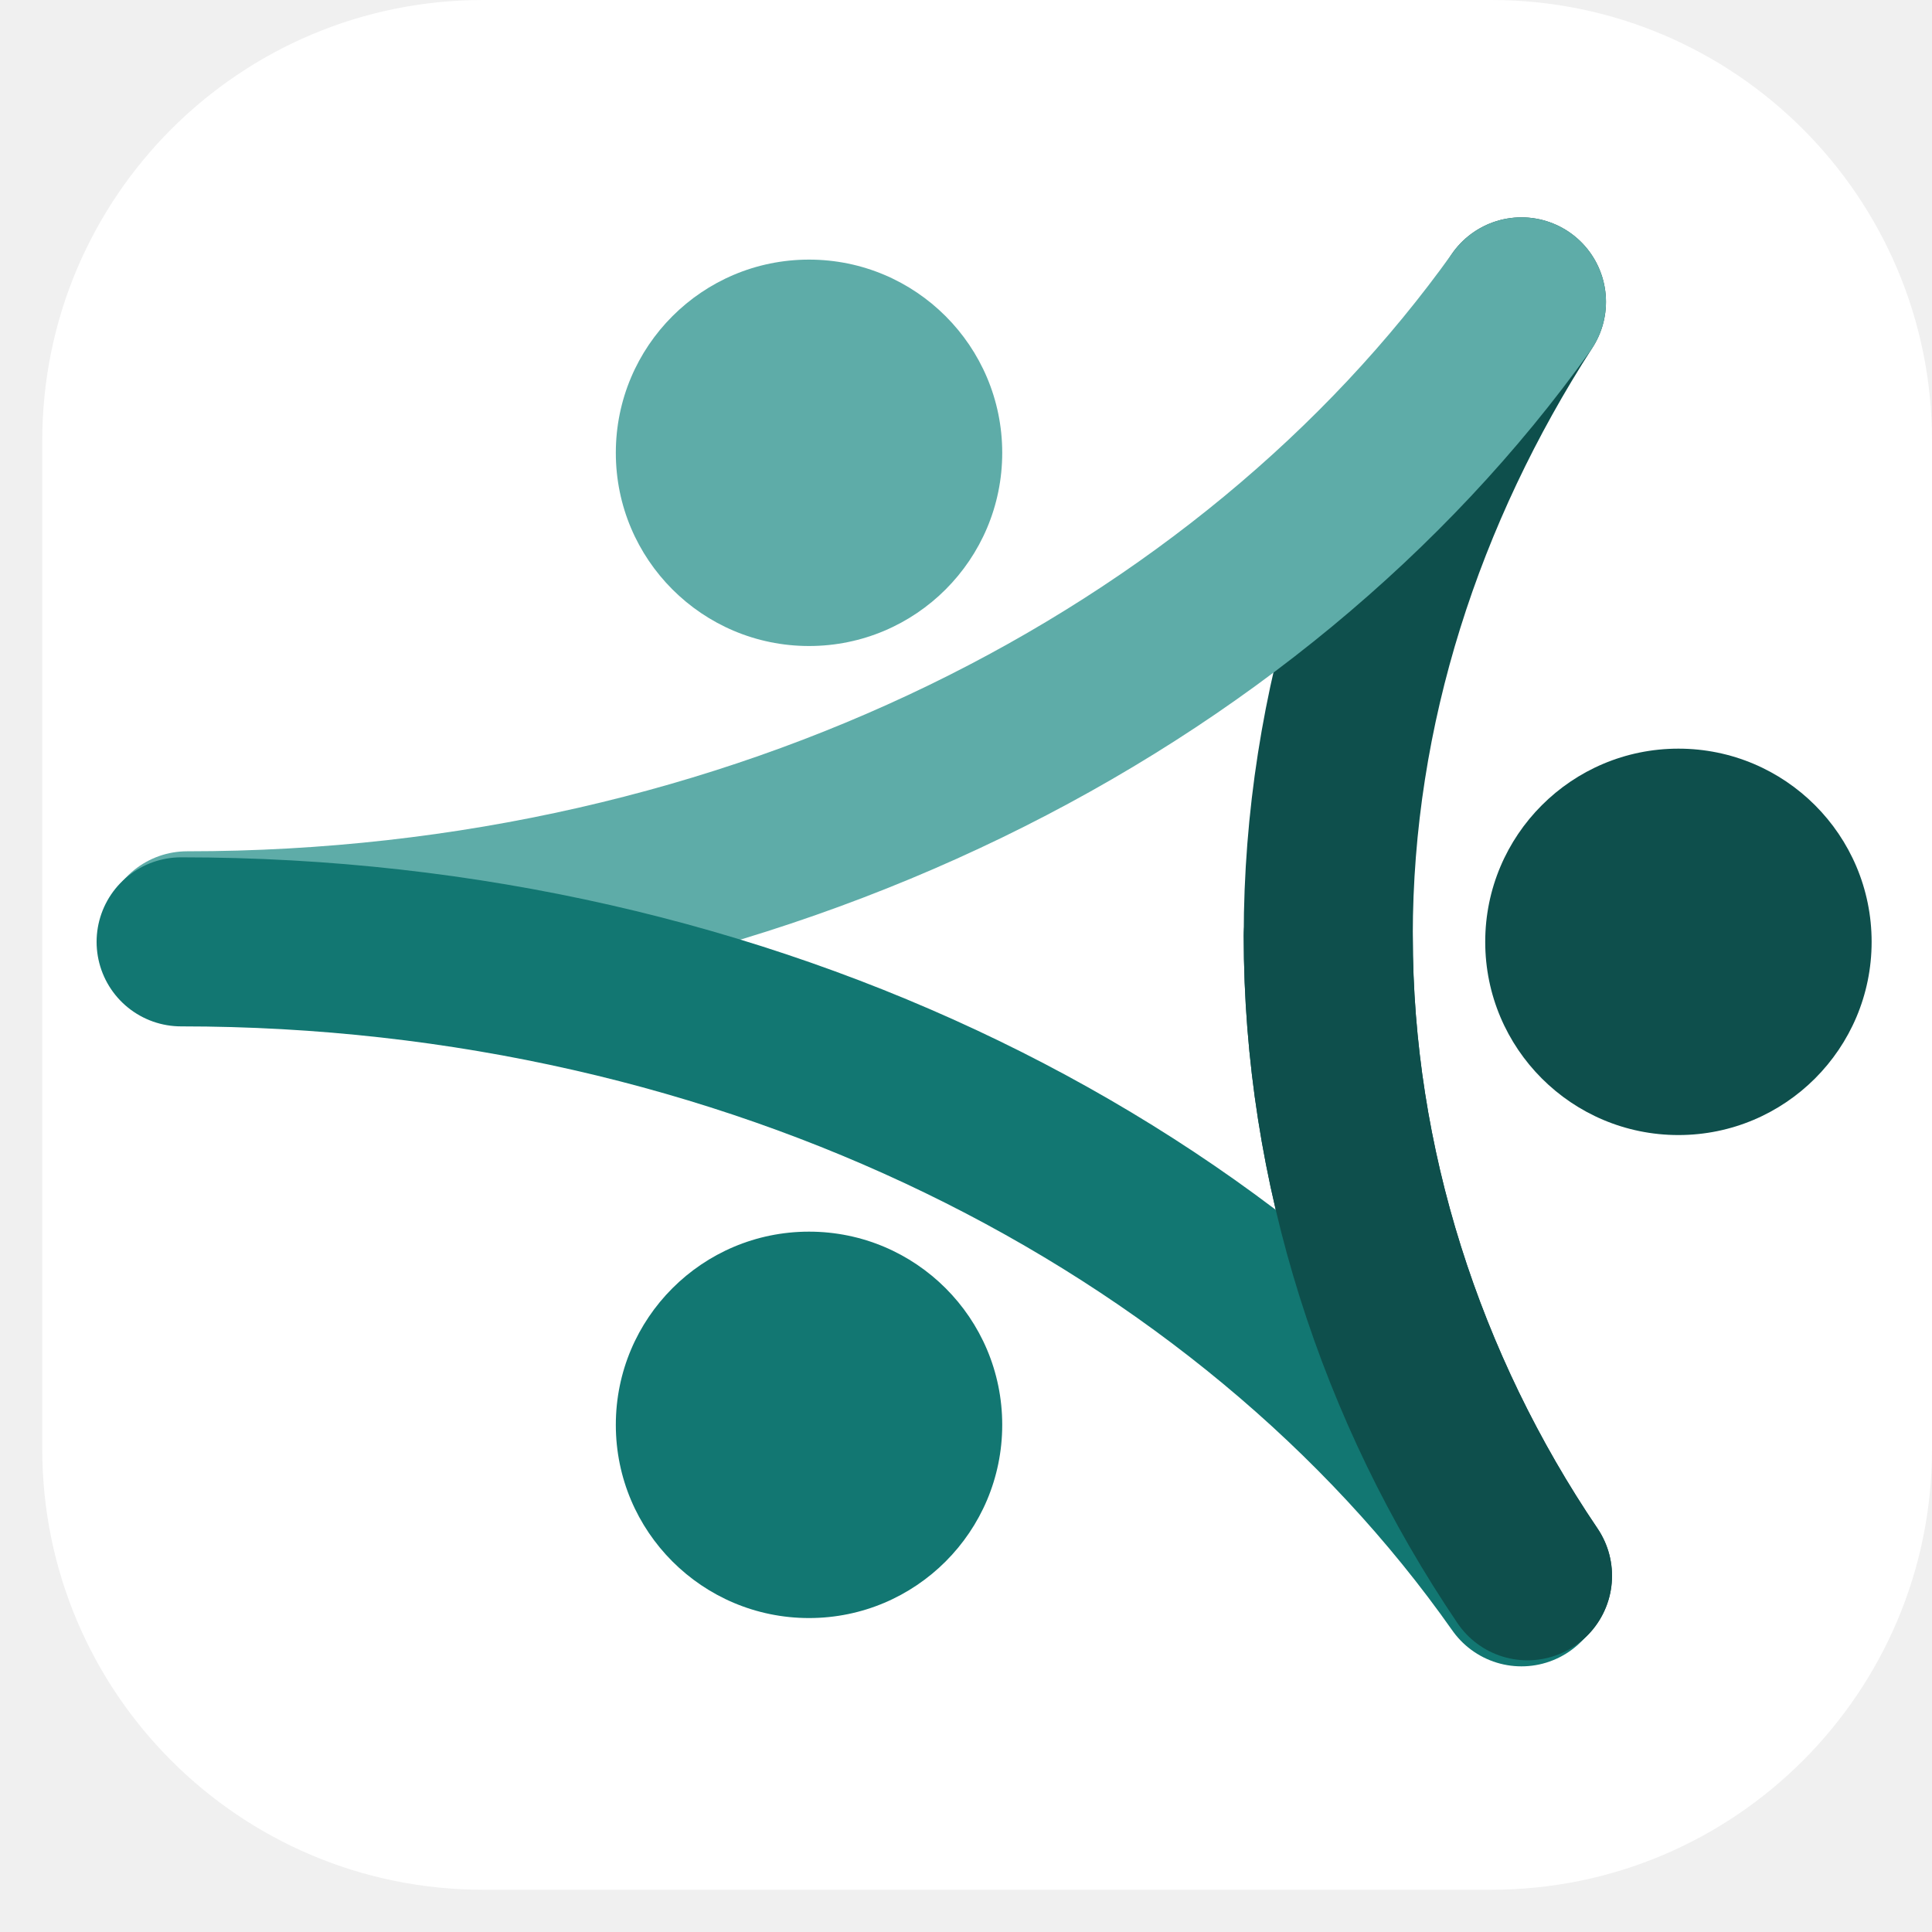
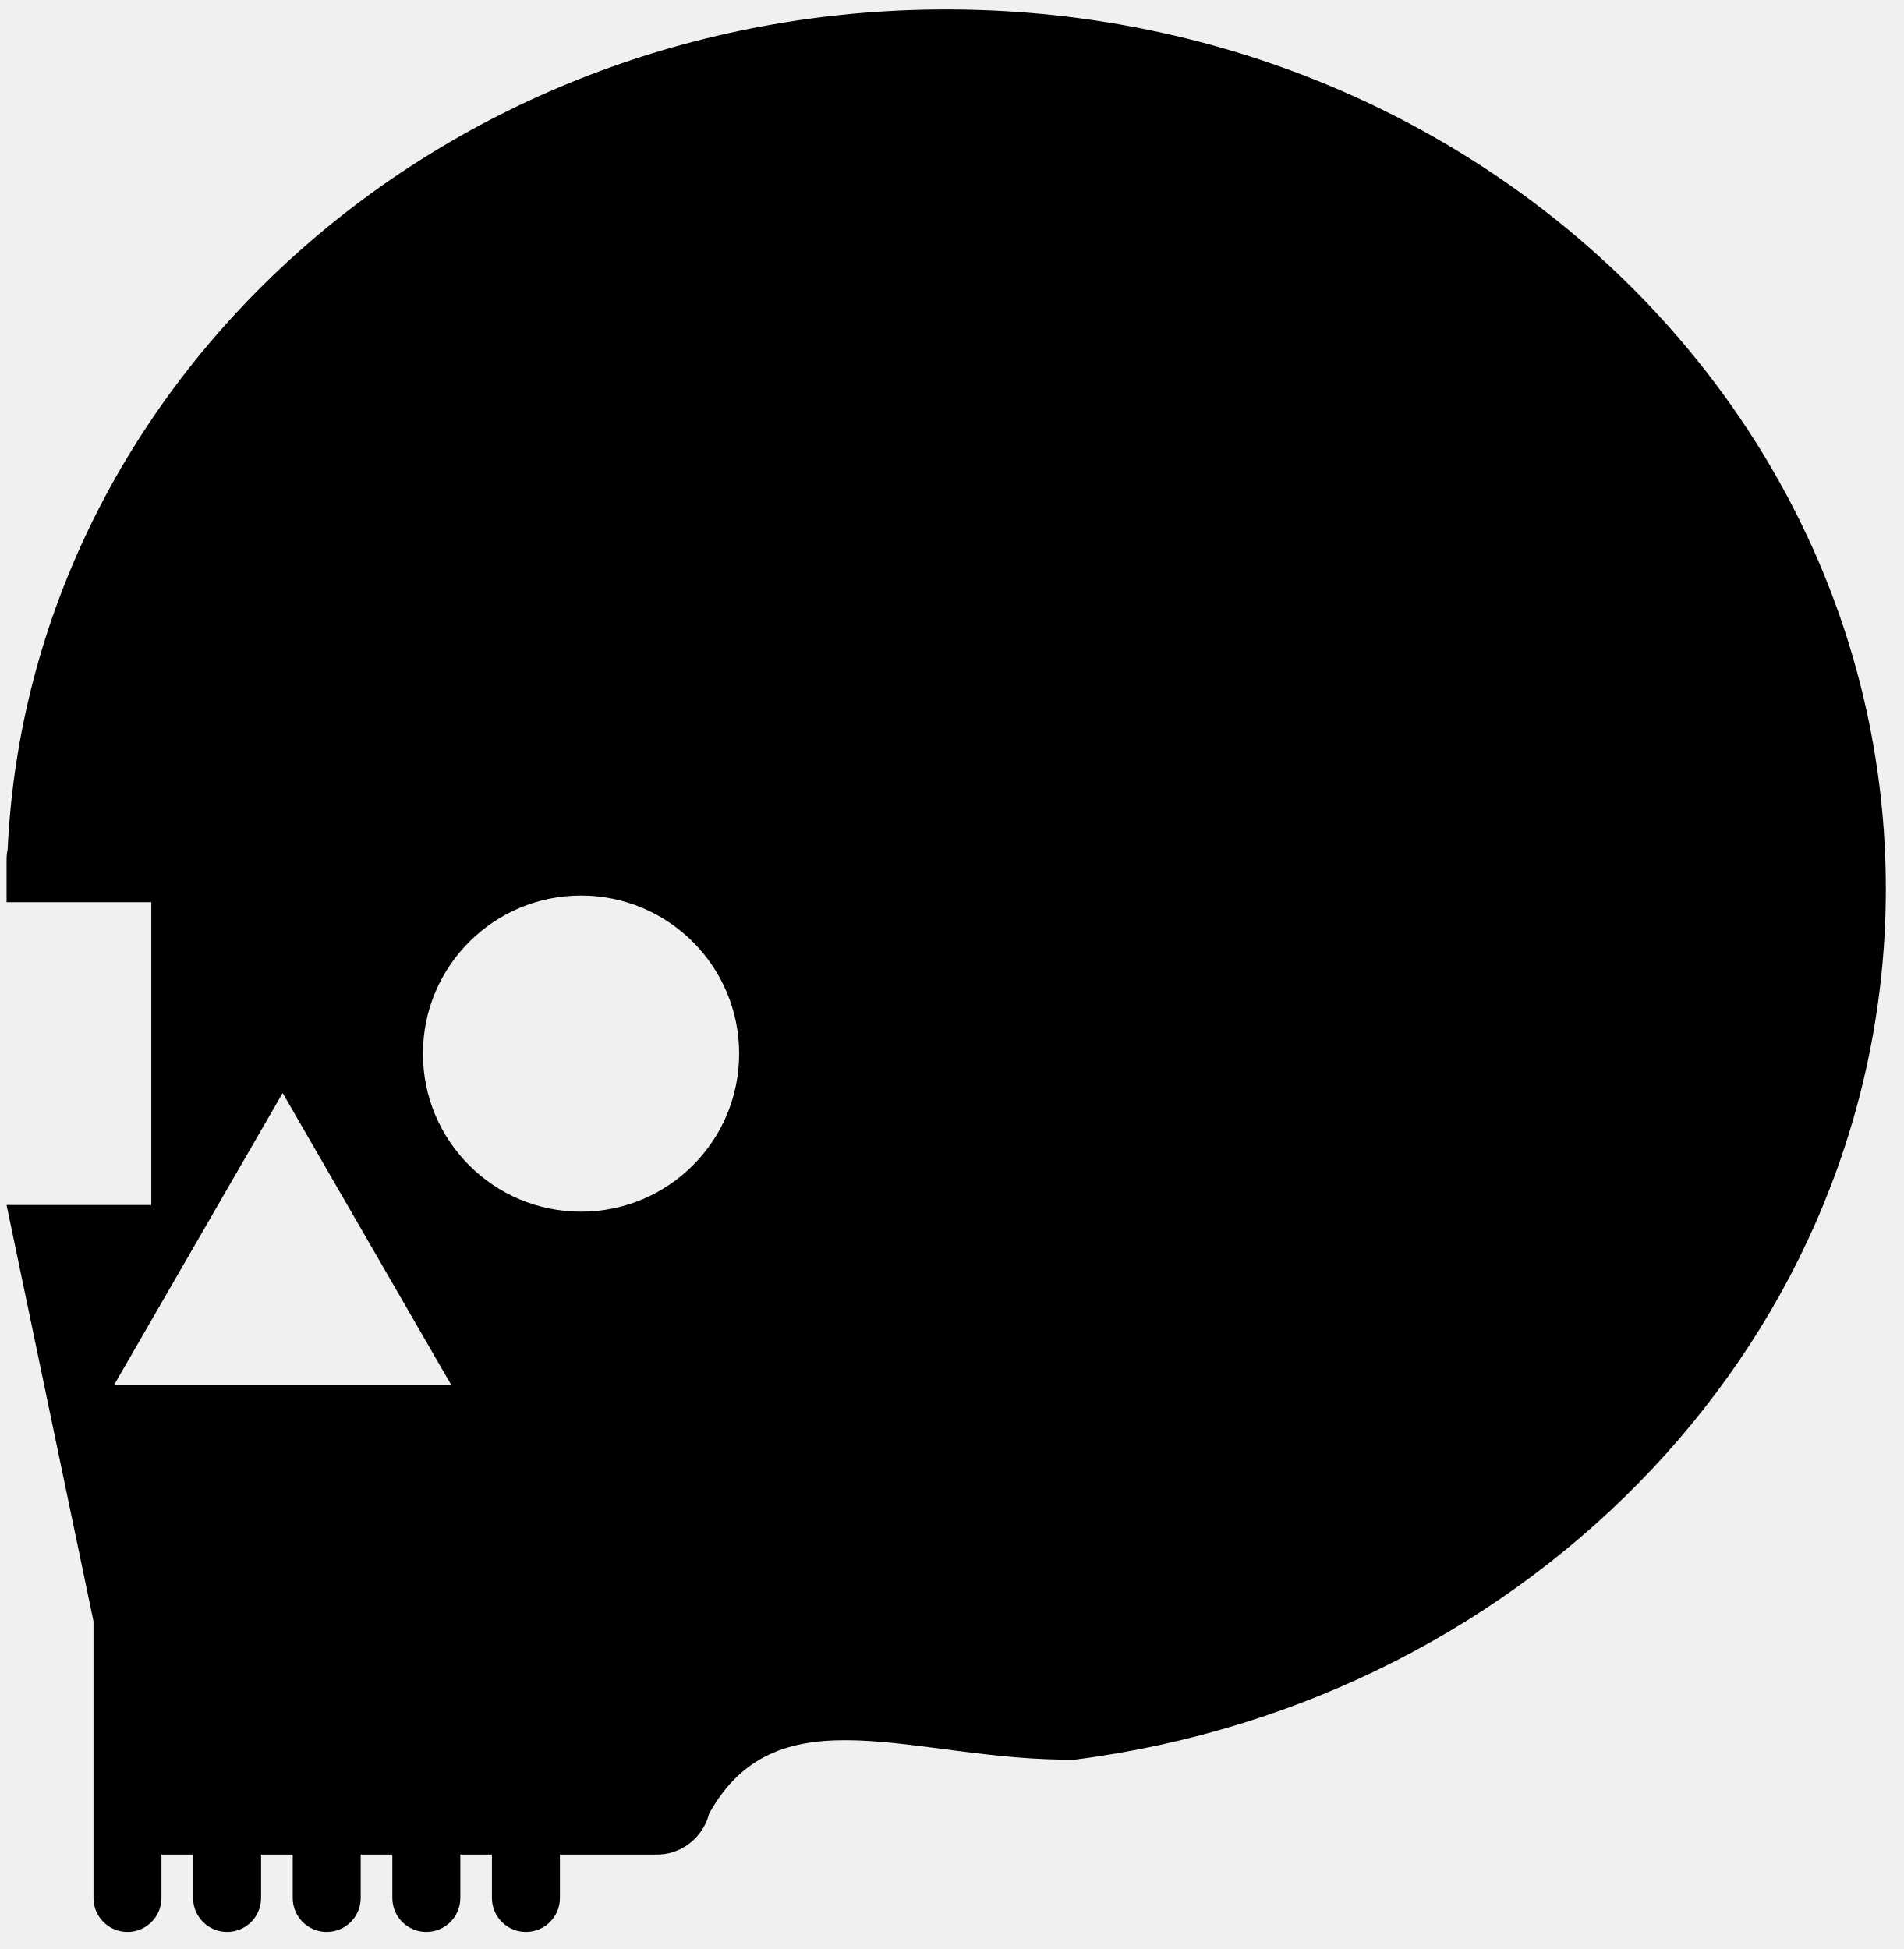
- <svg xmlns="http://www.w3.org/2000/svg" id="Layer_1" version="1.1" viewBox="0 0 32 32">
-   <defs>
-     <style>
-       .st0 {
-         stroke: #0e4f4c;
-       }
- 
-       .st0, .st1, .st2 {
-         fill: none;
-         stroke-linecap: round;
-         stroke-linejoin: round;
-         stroke-width: 2.8px;
-       }
- 
-       .st1 {
-         stroke: #5eaca8;
-       }
- 
-       .st3 {
-         fill: #5eaca8;
-       }
- 
-       .st4 {
-         fill: #fff;
-       }
- 
-       .st5 {
-         fill: #0e4f4c;
-       }
- 
-       .st6 {
-         fill: #127772;
-       }
- 
-       .st2 {
-         stroke: #127772;
-       }
-     </style>
-   </defs>
-   <rect class="st4" x=".7" y="0" width="31.3" height="31.3" rx="7.3" ry="7.3" />
-   <g>
-     <path class="st0" d="M25.2,5c-2,3.1-3.2,6.7-3.2,10.5s1.2,7.5,3.3,10.6" />
-     <path class="st1" d="M3.1,15.5c9.4,0,17.6-4.2,22.1-10.5" />
-     <path class="st2" d="M25.2,26.2c-4.5-6.4-12.8-10.6-22.2-10.6" />
-     <path class="st0" d="M22,15.5c0,3.8,1.2,7.5,3.3,10.6" />
-     <circle class="st5" cx="27.8" cy="15.6" r="3.2" />
-     <circle class="st6" cx="13.4" cy="23.6" r="3.2" />
-     <circle class="st3" cx="13.4" cy="7.5" r="3.2" />
-   </g>
+ <svg xmlns="http://www.w3.org/2000/svg" width="84" height="86" viewBox="0 0 84 86" fill="none">
+   <style>
+   path { fill: oklch(65% 0.3 350) }
+   @media (prefers-color-scheme: dark) {
+     fill: oklch(80% 0.3 350);
+   }
+   </style>
+   <path d="M41.747 0.417C19.476 0.417 1.312 16.856 0.337 37.477C0.306 37.628 0.29 37.785 0.29 37.944V39.811H6.675V53.172H0.29L4.125 71.541V83.75C4.125 84.577 4.797 85.248 5.625 85.248C6.452 85.248 7.124 84.577 7.124 83.75V81.833H8.52V83.75C8.52 84.577 9.191 85.248 10.019 85.248C10.848 85.248 11.519 84.577 11.519 83.75V81.833H12.915V83.75C12.915 84.577 13.585 85.248 14.414 85.248C15.243 85.248 15.914 84.577 15.914 83.75V81.833H17.31V83.75C17.31 84.577 17.98 85.248 18.809 85.248C19.638 85.248 20.309 84.577 20.309 83.75V81.833H21.704V83.75C21.704 84.577 22.375 85.248 23.204 85.248C24.033 85.248 24.704 84.577 24.704 83.75V81.833H28.982C29.738 81.833 30.404 81.475 30.839 80.928C31.046 80.668 31.2 80.369 31.281 80.038C34.335 74.511 40.405 77.722 47.424 77.644C67.631 75.052 83.203 58.848 83.203 39.221C83.205 17.79 64.643 0.417 41.747 0.417ZM5.042 61.097L8.756 54.662L12.471 48.229L16.185 54.662L19.9 61.097H5.042ZM25.636 53.466C21.783 53.466 18.66 50.344 18.66 46.492C18.66 42.639 21.783 39.516 25.636 39.516C29.488 39.516 32.611 42.64 32.611 46.492C32.611 50.344 29.488 53.466 25.636 53.466Z" fill="black" />
</svg>
